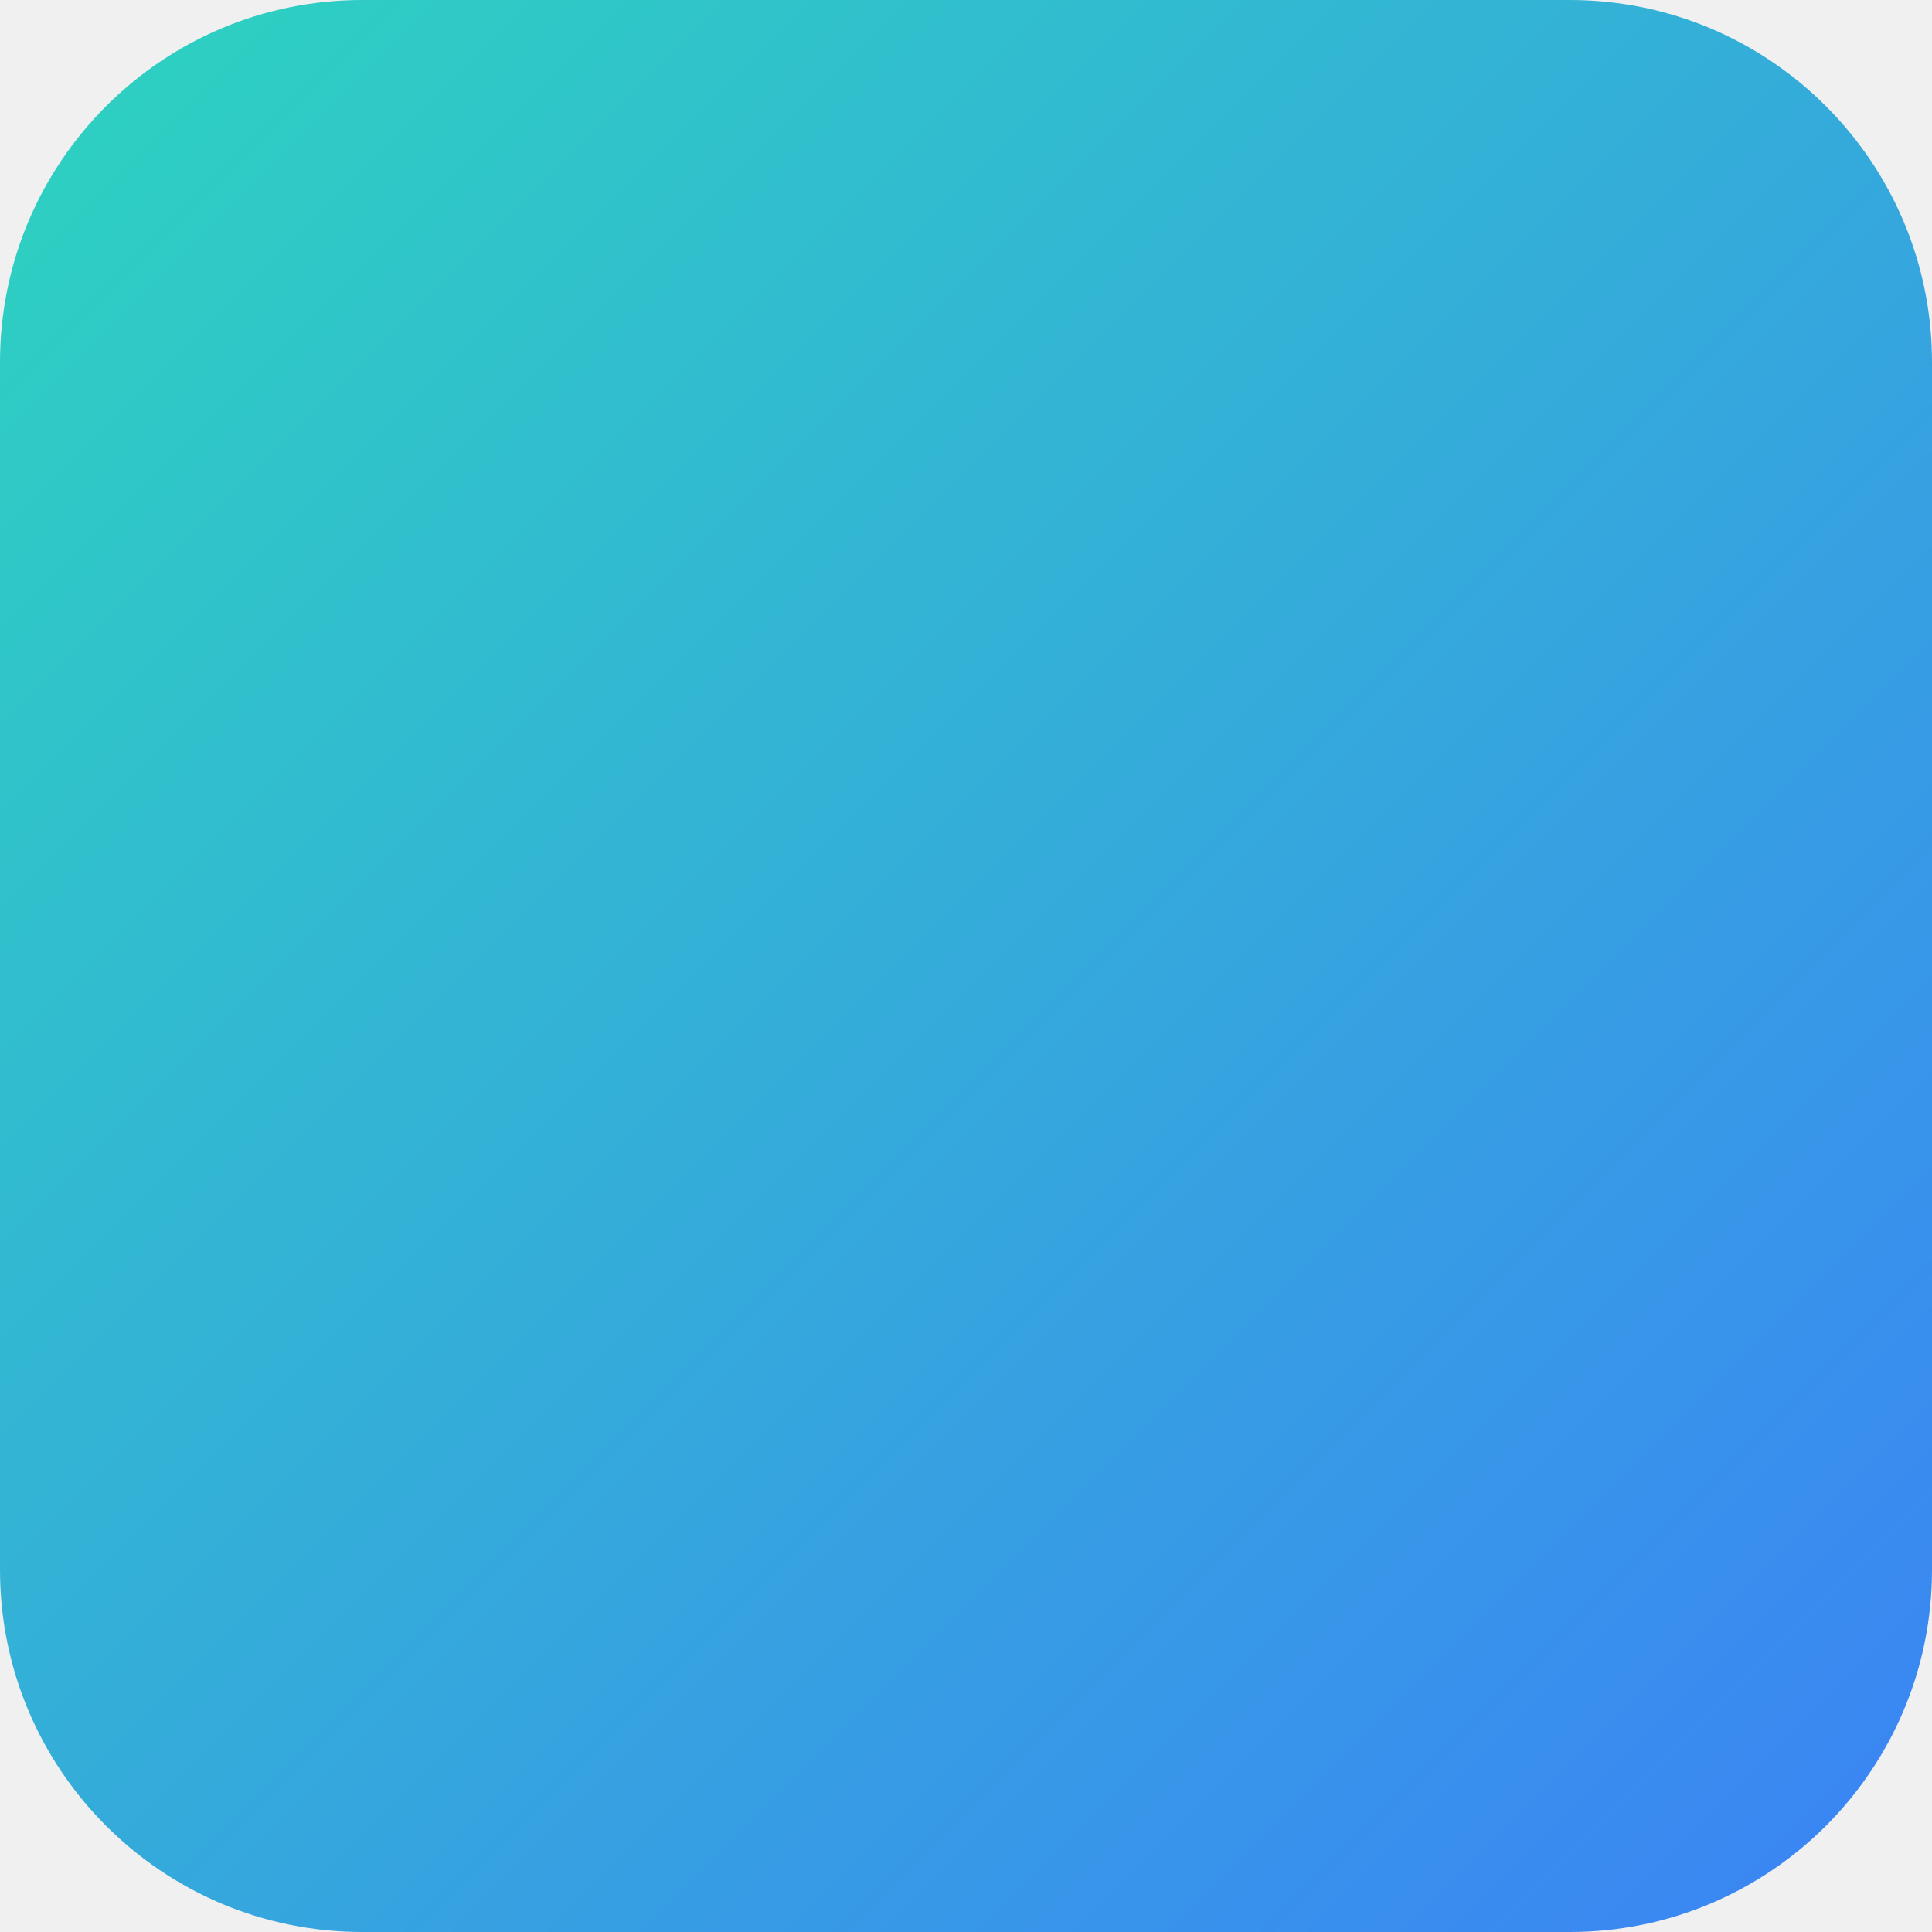
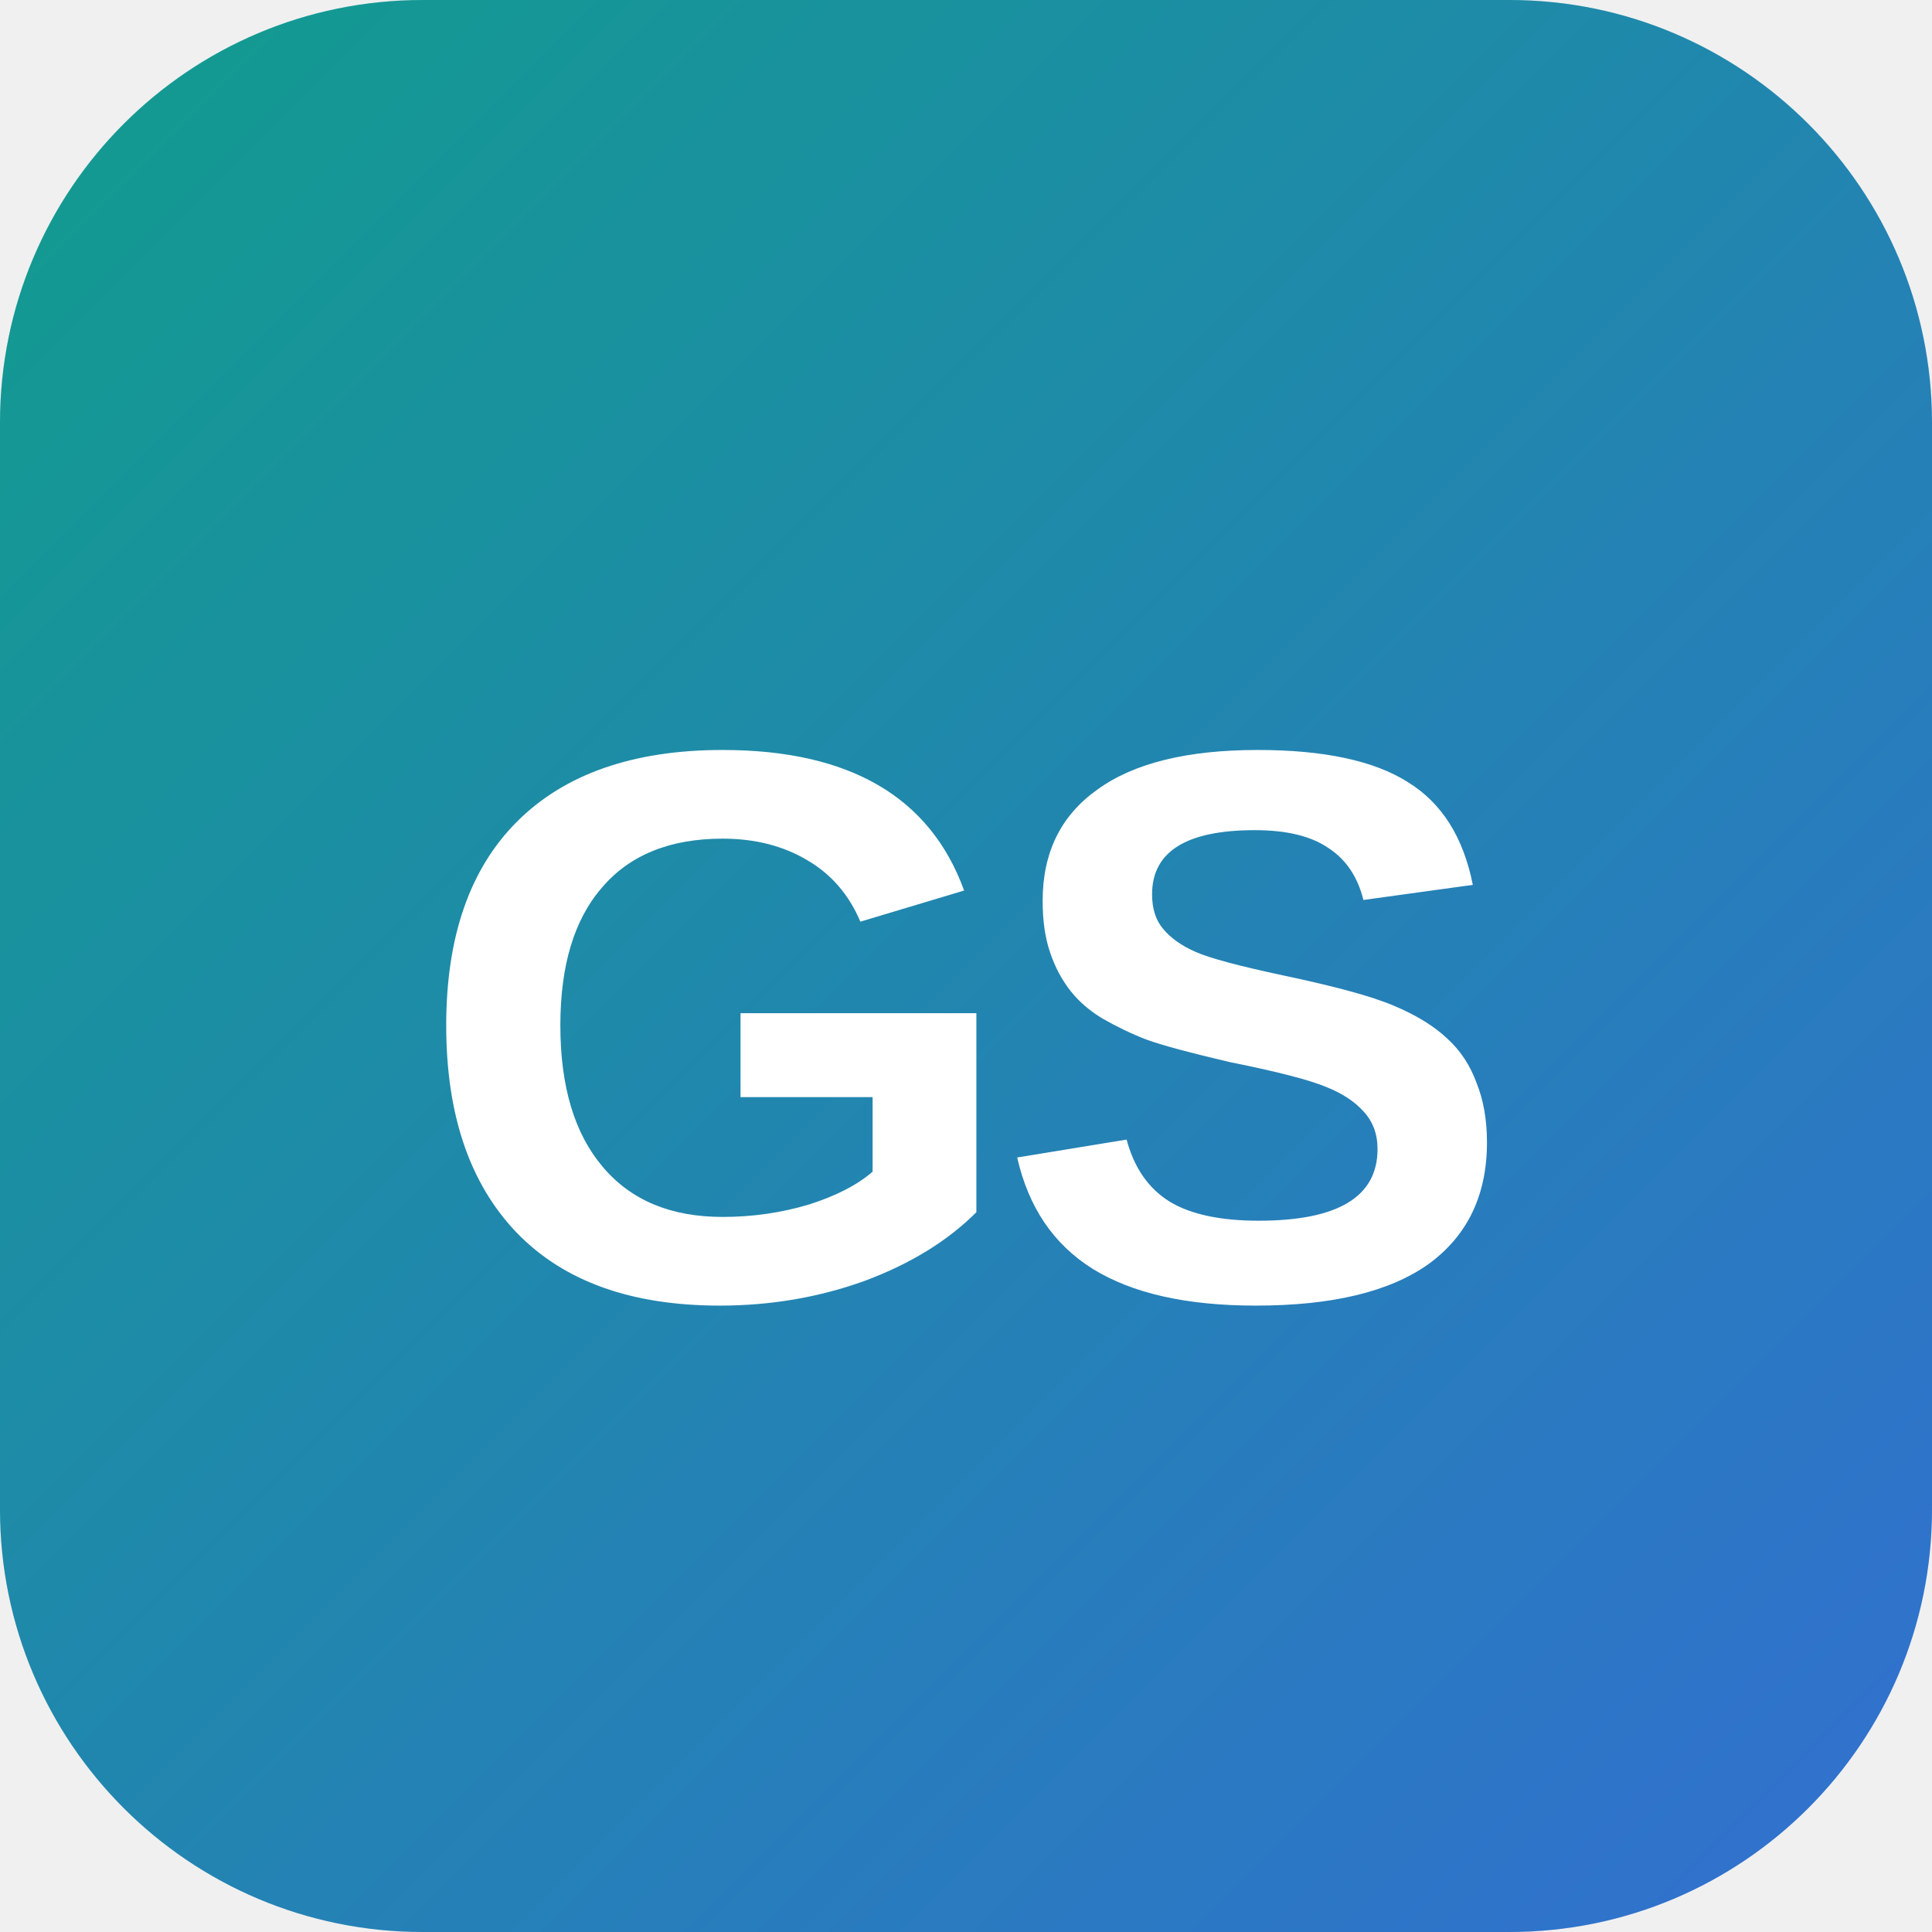
<svg xmlns="http://www.w3.org/2000/svg" viewBox="0 0 32 32" width="32" height="32">
  <defs>
-     <linearGradient id="gradient" x1="0%" y1="0%" x2="100%" y2="100%">
-       <stop offset="0%" style="stop-color:#2dd4bf;stop-opacity:1" />
-       <stop offset="100%" style="stop-color:#3b82f6;stop-opacity:1" />
+     <linearGradient id="bg" x1="0%" y1="0%" x2="100%" y2="100%">
+       <stop offset="0%" stop-color="#14b8a6" />
+       <stop offset="100%" stop-color="#3b82f6" />
    </linearGradient>
  </defs>
-   <rect width="32" height="32" rx="6" fill="url(#gradient)" />
-   <g fill="white" transform="translate(8, 8) scale(0.67)">
-     <path d="M320-240 80-480l240-240 57 57-184 184 183 183-56 56Zm320 0-57-57 184-184-183-183 56-56 240 240-240 240Z" />
-   </g>
+   <rect width="32" height="32" rx="7" fill="url(#bg)" />
+   <rect width="32" height="32" rx="7" fill="black" opacity="0.15" />
+   <text x="16" y="21.5" text-anchor="middle" font-family="Arial Black, Helvetica Neue, Arial, sans-serif" font-size="13" font-weight="900" fill="white" letter-spacing="-0.5">GS</text>
</svg>
